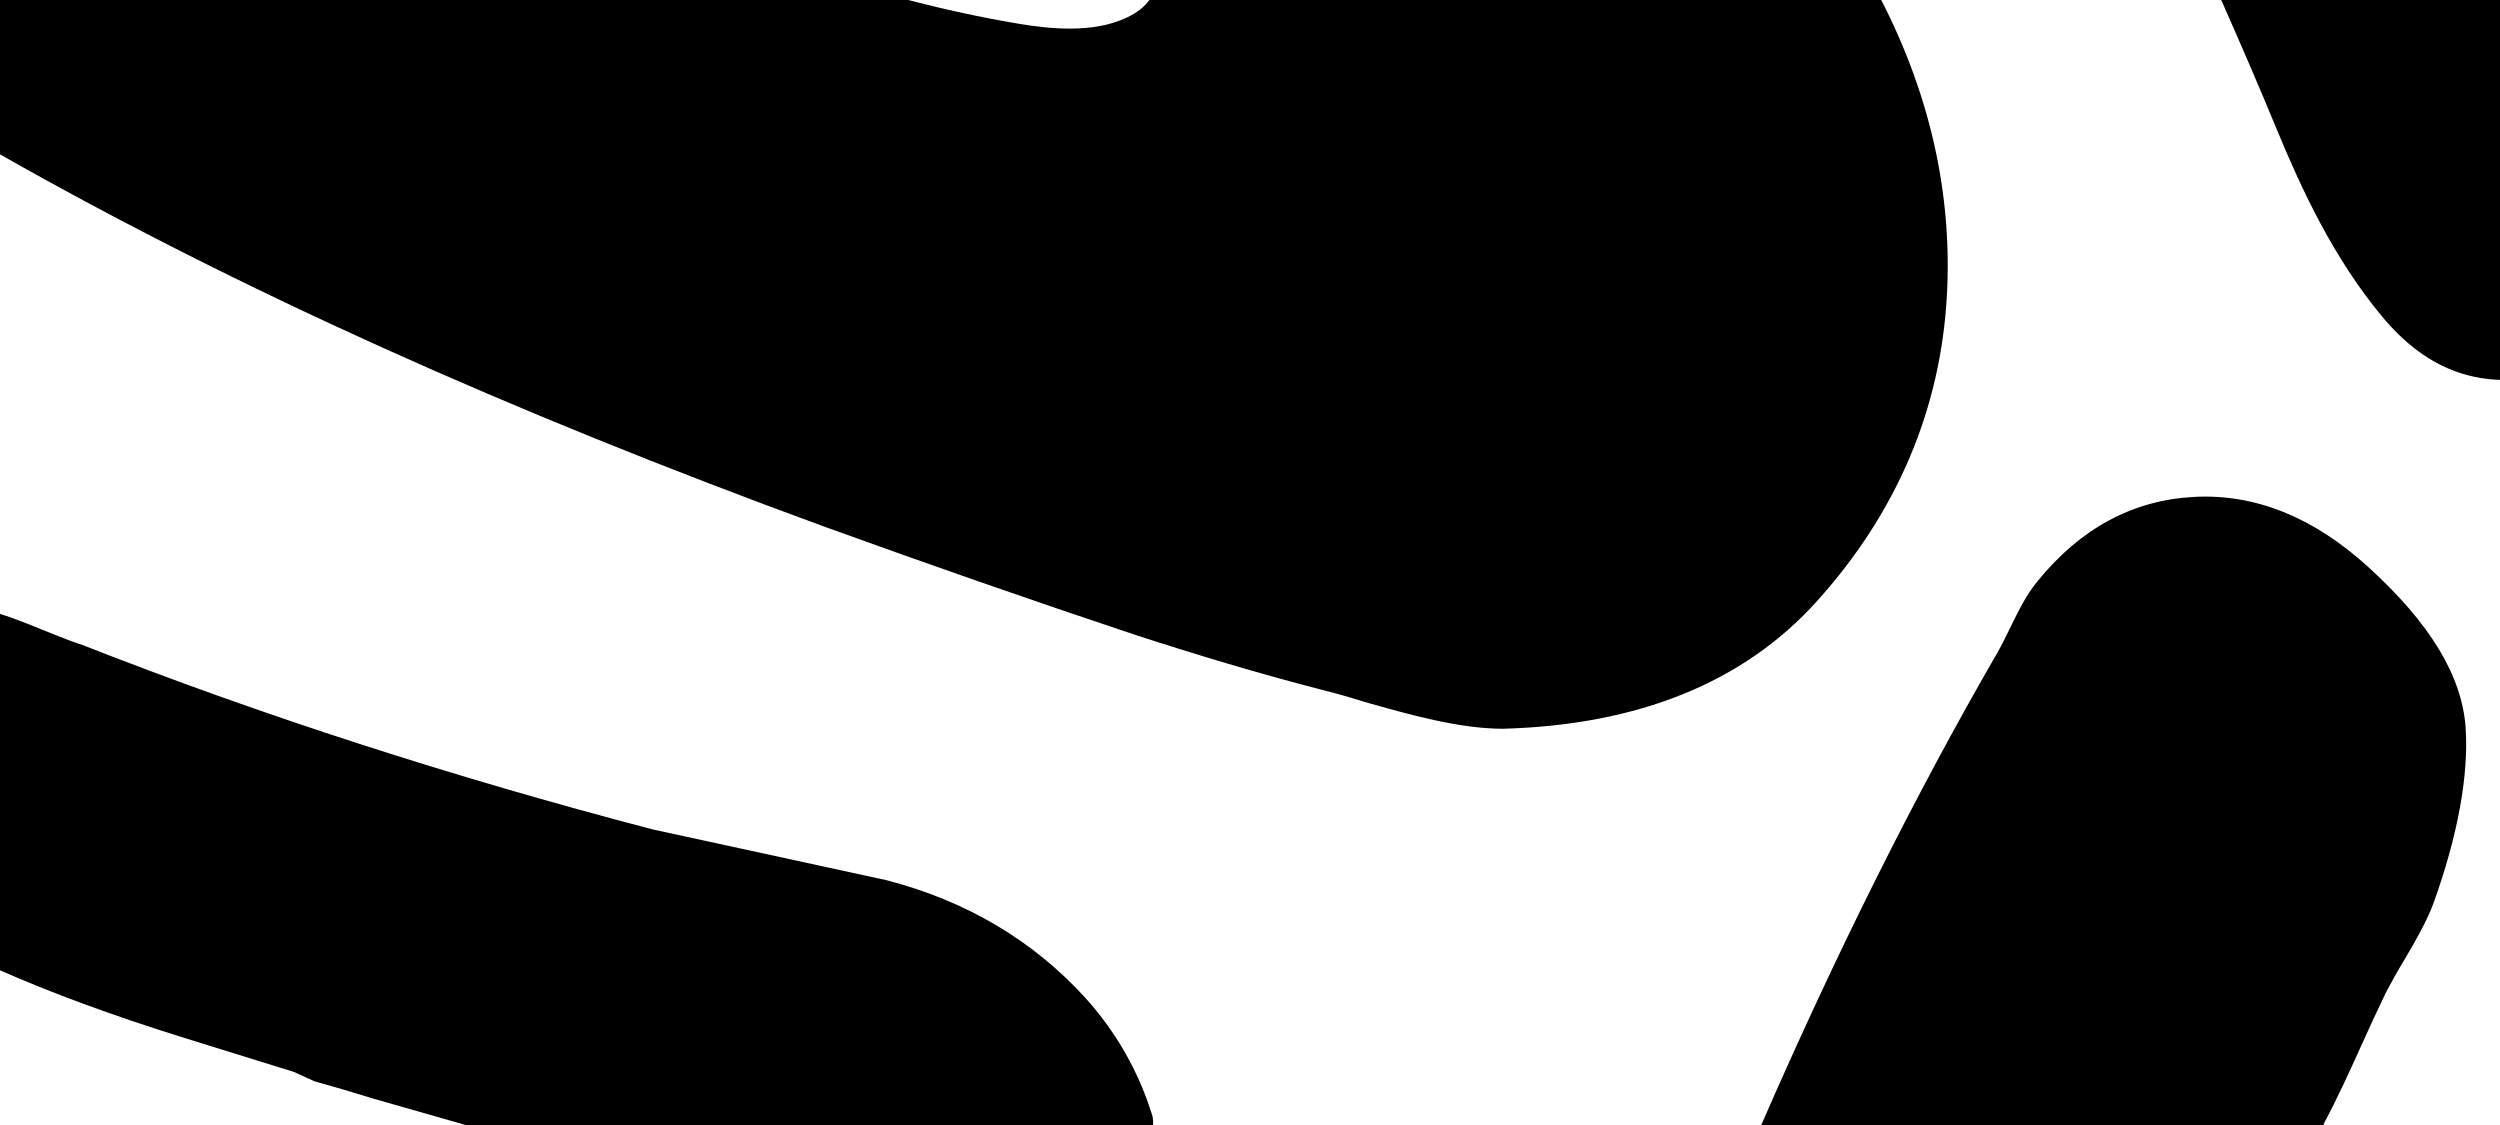
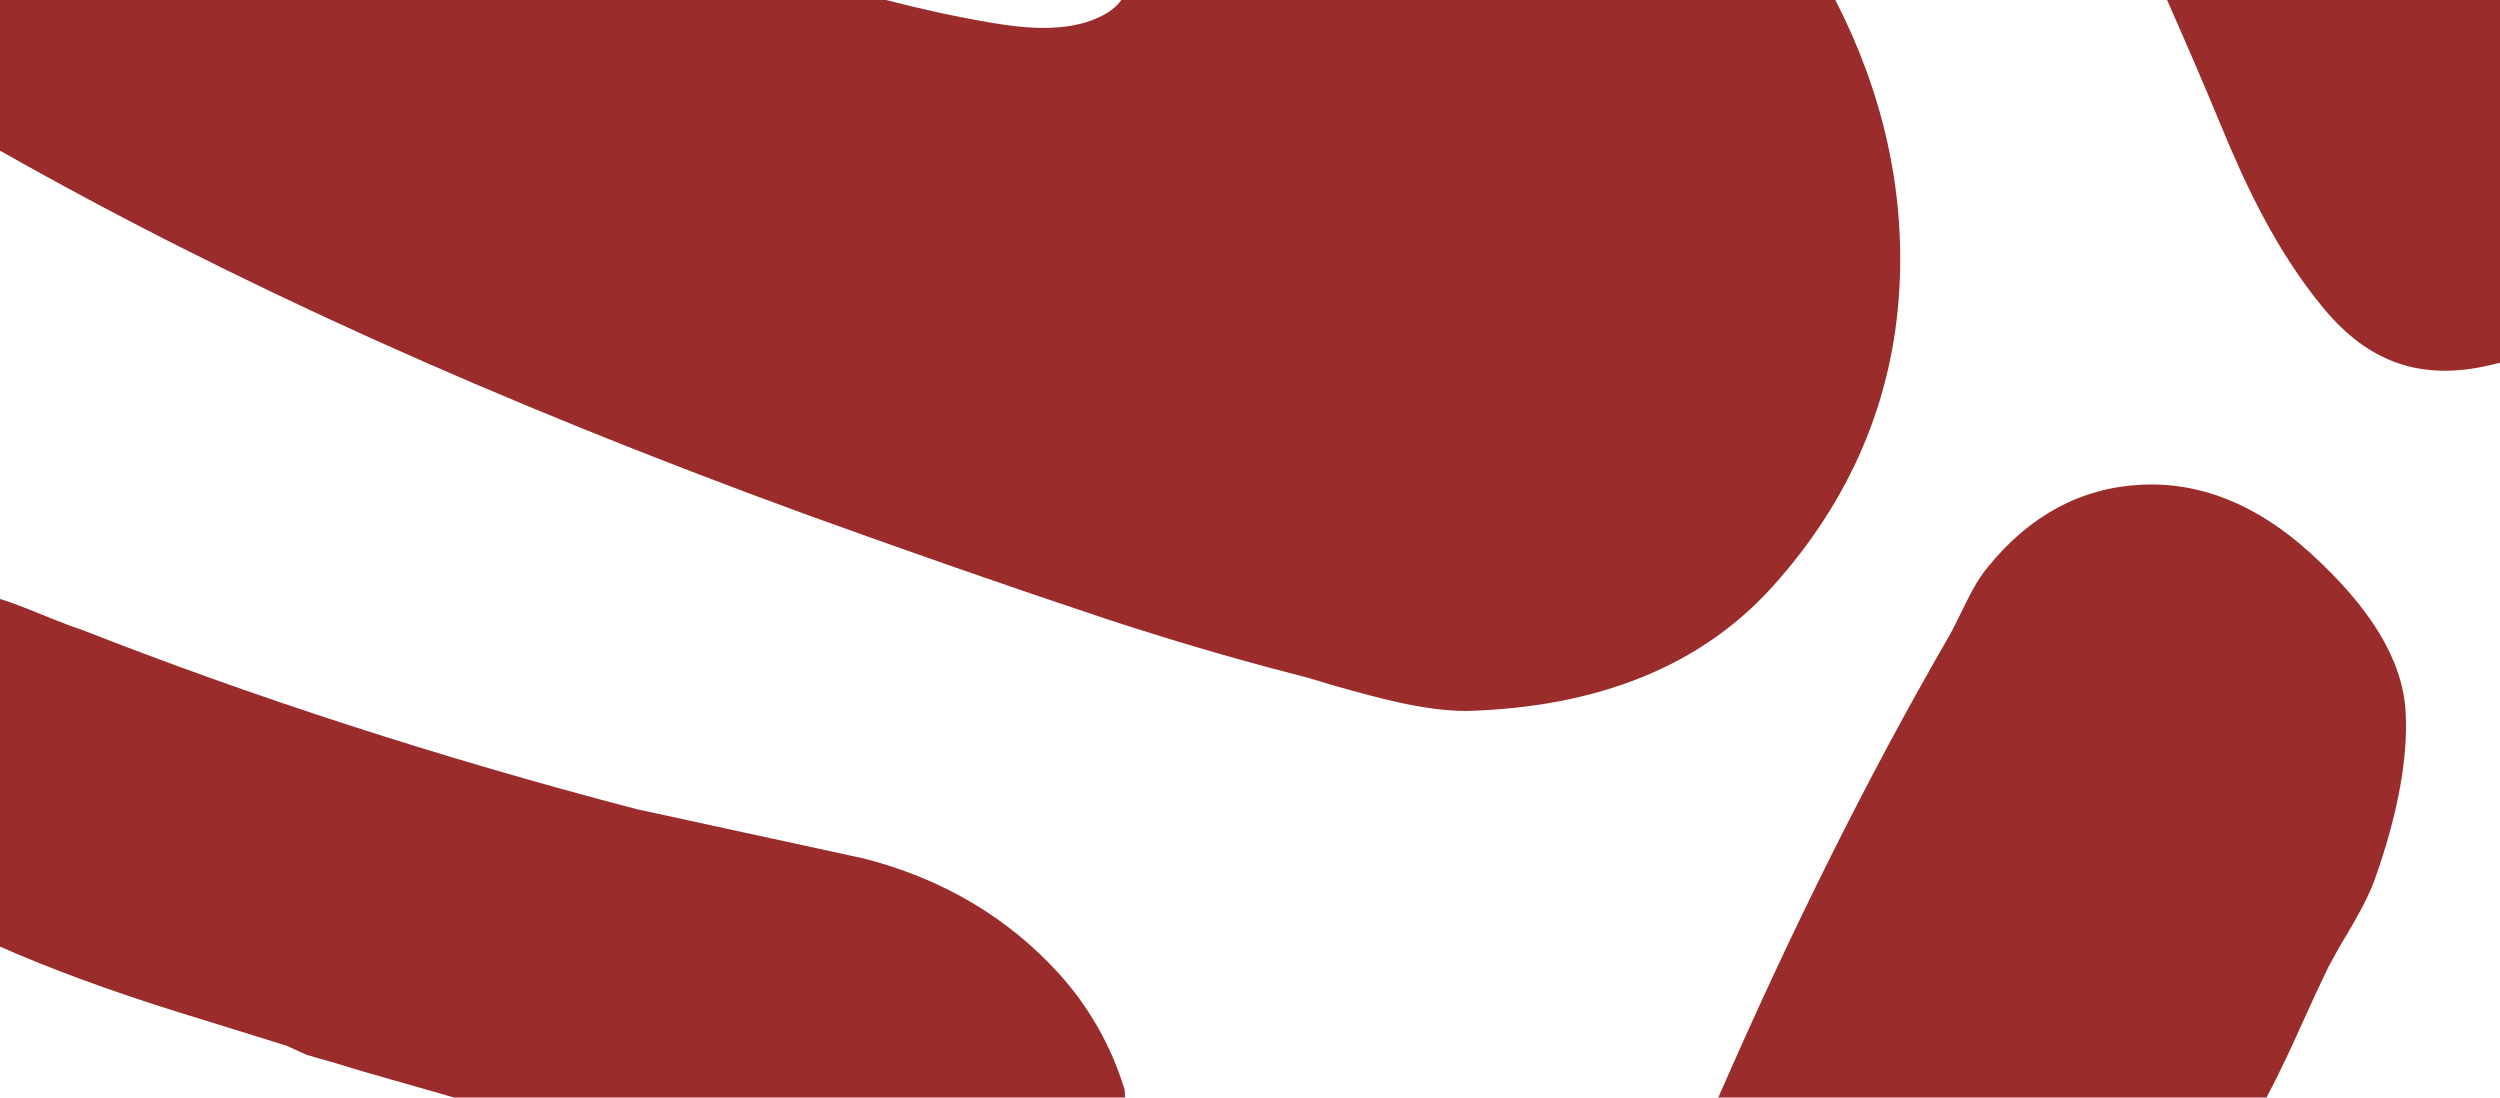
- <svg xmlns="http://www.w3.org/2000/svg" xmlns:xlink="http://www.w3.org/1999/xlink" viewBox="0 0 400 180">
+ <svg xmlns="http://www.w3.org/2000/svg" xmlns:xlink="http://www.w3.org/1999/xlink" viewBox="0 0 410 180" xml:space="preserve" style="enable-background:new 0 0 410 180;">
  <defs>
    <path id="SVGID_85_" d="M-1431.6-659.4h1680v1205h-1680z" />
  </defs>
  <g id="Layer_1">
    <defs>
      <path id="SVGID_83_" d="M-354.9-108.8c-.4-.2-.9-.1-1.2.3-.2.2-.4.5-.5.8-.2.7-.1 1.4.2 2.1.7 1.8 2.2 3.1 3.7 3.6.4.1.8.2 1.2.2.5 0 1.5.1 1.8-.6.2-.6-.2-1.3-.5-1.8-.6-1-1.4-1.8-2.2-2.5l-1.2-.9c-.4-.3-.7-.8-1.2-1 0-.2 0-.2-.1-.2" />
    </defs>
    <clipPath id="SVGID_2_">
      <use xlink:href="#SVGID_83_" overflow="visible" />
    </clipPath>
    <g clip-path="url(#SVGID_2_)">
      <defs>
        <use xlink:href="#SVGID_85_" />
      </defs>
      <clipPath id="SVGID_4_">
        <use xlink:href="#SVGID_85_" overflow="visible" />
      </clipPath>
    </g>
    <defs>
      <path id="SVGID_87_" d="M-349.6-111.5c1.4 1 2.6 3 4.4 3.6 1.4-.1 2.1-1.2 3.4-1.5 4.2-1 8.4.2 11.8-1.8 2.4-1.5 6.6-5.3.6-6.8-4.1-1-8.2-1.3-11-.2-2.8 1-5.7 6.4-9.2 6.7" />
    </defs>
    <clipPath id="SVGID_6_">
      <use xlink:href="#SVGID_87_" overflow="visible" />
    </clipPath>
    <g clip-path="url(#SVGID_6_)">
      <defs>
        <use id="SVGID_89_" xlink:href="#SVGID_85_" />
      </defs>
      <clipPath id="SVGID_8_">
        <use xlink:href="#SVGID_89_" overflow="visible" />
      </clipPath>
    </g>
    <defs>
      <path id="SVGID_91_" d="M-346.8-133c-.4-.2-.9-.1-1.2.3-.2.2-.4.5-.5.8-.2.7-.1 1.4.2 2.1.7 1.8 2.2 3.1 3.7 3.6.4.1.8.2 1.2.2.5 0 1.5.1 1.8-.6.2-.6-.2-1.3-.5-1.8-.6-1-1.4-1.8-2.2-2.5l-1.2-.9c-.4-.3-.7-.8-1.2-1 0-.2-.1-.2-.1-.2" />
    </defs>
    <clipPath id="SVGID_10_">
      <use xlink:href="#SVGID_91_" overflow="visible" />
    </clipPath>
    <g clip-path="url(#SVGID_10_)">
      <defs>
        <use id="SVGID_93_" xlink:href="#SVGID_85_" />
      </defs>
      <clipPath id="SVGID_12_">
        <use xlink:href="#SVGID_93_" overflow="visible" />
      </clipPath>
    </g>
    <defs>
      <path id="SVGID_95_" d="M-343.5-134.7c1.4 1 2.6 3 4.4 3.6 1.4-.1 2.1-1.2 3.4-1.5 4.2-1 8.4.2 11.8-1.8 2.4-1.5 6.6-5.3.6-6.8-4.1-1-8.2-1.3-11-.2-2.9 1-5.7 6.4-9.2 6.7" />
    </defs>
    <clipPath id="SVGID_14_">
      <use xlink:href="#SVGID_95_" overflow="visible" />
    </clipPath>
    <g clip-path="url(#SVGID_14_)">
      <defs>
        <use id="SVGID_97_" xlink:href="#SVGID_85_" />
      </defs>
      <clipPath id="SVGID_16_">
        <use xlink:href="#SVGID_97_" overflow="visible" />
      </clipPath>
    </g>
    <g>
      <defs>
        <path id="SVGID_99_" d="M-308.4-129c-.4-.1-.9-.1-1.2.2-.2.1-.4.3-.5.4-.2.4-.1.8.2 1.2.7 1.1 2.2 1.8 3.7 2.1.4.1.8.1 1.2.1.5 0 1.5.1 1.8-.3.2-.3-.2-.8-.5-1-.6-.6-1.4-1-2.2-1.4-.4-.2-.8-.4-1.2-.5-.4-.2-.7-.4-1.2-.6 0-.2-.1-.2-.1-.2" />
      </defs>
      <clipPath id="SVGID_18_">
        <use xlink:href="#SVGID_99_" overflow="visible" />
      </clipPath>
      <g clip-path="url(#SVGID_18_)">
        <defs>
          <use id="SVGID_101_" xlink:href="#SVGID_85_" />
        </defs>
        <clipPath id="SVGID_20_">
          <use xlink:href="#SVGID_101_" overflow="visible" />
        </clipPath>
      </g>
    </g>
    <g>
      <defs>
        <path id="SVGID_103_" d="M-306.1-129.3c1 .9 1.9 2.7 3.2 3.3 1-.1 1.5-1.1 2.5-1.4 3.1-.9 6.2.2 8.7-1.7 1.7-1.3 4.9-4.8.4-6.2-3-.9-6-1.1-8.2-.1-2 .9-4 5.8-6.6 6.1" />
      </defs>
      <clipPath id="SVGID_22_">
        <use xlink:href="#SVGID_103_" overflow="visible" />
      </clipPath>
      <g clip-path="url(#SVGID_22_)">
        <defs>
          <use id="SVGID_105_" xlink:href="#SVGID_85_" />
        </defs>
        <clipPath id="SVGID_24_">
          <use xlink:href="#SVGID_105_" overflow="visible" />
        </clipPath>
      </g>
    </g>
    <g>
      <defs>
        <path id="SVGID_107_" d="M-303.4-147.2c-.4-.1-.9-.1-1.2.2-.2.1-.4.3-.5.4-.2.4-.1.8.2 1.2.7 1.1 2.2 1.8 3.7 2.1.4.1.8.1 1.2.1.5 0 1.5.1 1.8-.3.2-.3-.2-.8-.5-1-.6-.6-1.4-1-2.2-1.4-.4-.2-.8-.4-1.2-.5-.4-.2-.7-.4-1.2-.6 0-.1 0-.2-.1-.2" />
      </defs>
      <clipPath id="SVGID_26_">
        <use xlink:href="#SVGID_107_" overflow="visible" />
      </clipPath>
      <g clip-path="url(#SVGID_26_)">
        <defs>
          <use id="SVGID_109_" xlink:href="#SVGID_85_" />
        </defs>
        <clipPath id="SVGID_28_">
          <use xlink:href="#SVGID_109_" overflow="visible" />
        </clipPath>
      </g>
    </g>
    <g>
      <defs>
        <path id="SVGID_111_" d="M-301.1-148.5c1.1.9 1.9 2.7 3.2 3.3 1-.1 1.5-1.1 2.5-1.4 3.1-.9 6.2.2 8.7-1.7 1.7-1.3 4.9-4.8.4-6.2-3-.9-6-1.1-8.2-.1-1.9.9-4 5.8-6.6 6.1" />
      </defs>
      <clipPath id="SVGID_30_">
        <use xlink:href="#SVGID_111_" overflow="visible" />
      </clipPath>
      <g clip-path="url(#SVGID_30_)">
        <defs>
          <use id="SVGID_113_" xlink:href="#SVGID_85_" />
        </defs>
        <clipPath id="SVGID_32_">
          <use xlink:href="#SVGID_113_" overflow="visible" />
        </clipPath>
      </g>
    </g>
    <g>
      <defs>
        <path id="SVGID_115_" d="M-271.8-145.2c-.2-.1-.5 0-.7.1l-.3.3c-.1.3 0 .6.1.9.4.8 1.3 1.3 2.1 1.5.2.1.5.1.7.1.3 0 .9.1 1-.3.1-.3-.1-.6-.3-.8-.4-.4-.8-.8-1.3-1.1-.2-.1-.4-.3-.7-.4-.2-.1-.4-.3-.7-.4l.1.1" />
      </defs>
      <clipPath id="SVGID_34_">
        <use xlink:href="#SVGID_115_" overflow="visible" />
      </clipPath>
      <g clip-path="url(#SVGID_34_)">
        <defs>
          <use id="SVGID_117_" xlink:href="#SVGID_85_" />
        </defs>
        <clipPath id="SVGID_36_">
          <use xlink:href="#SVGID_117_" overflow="visible" />
        </clipPath>
      </g>
    </g>
    <g>
      <defs>
        <path id="SVGID_119_" d="M-269.8-147.5c.9.7 1.6 1.9 2.7 2.3.8-.1 1.3-.8 2.1-1 2.6-.7 5.1.2 7.2-1.2 1.4-.9 4-3.4.4-4.4-2.5-.7-5-.8-6.7-.1-1.8.8-3.5 4.2-5.7 4.4" />
      </defs>
      <clipPath id="SVGID_38_">
        <use xlink:href="#SVGID_119_" overflow="visible" />
      </clipPath>
      <g clip-path="url(#SVGID_38_)">
        <defs>
          <use id="SVGID_121_" xlink:href="#SVGID_85_" />
        </defs>
        <clipPath id="SVGID_40_">
          <use xlink:href="#SVGID_121_" overflow="visible" />
        </clipPath>
      </g>
    </g>
    <g>
      <defs>
        <path id="SVGID_123_" d="M-266.7-160.3c-.2-.1-.5 0-.7.1l-.3.3c-.1.3 0 .6.1.9.4.8 1.3 1.3 2.1 1.5.2.1.5.1.7.1.3 0 .9.1 1-.3.1-.3-.1-.6-.3-.8-.4-.4-.8-.8-1.3-1.1-.2-.1-.4-.3-.7-.4-.2-.1-.4-.3-.7-.4l.1.1" />
      </defs>
      <clipPath id="SVGID_42_">
        <use xlink:href="#SVGID_123_" overflow="visible" />
      </clipPath>
      <g clip-path="url(#SVGID_42_)">
        <defs>
          <use id="SVGID_125_" xlink:href="#SVGID_85_" />
        </defs>
        <clipPath id="SVGID_44_">
          <use xlink:href="#SVGID_125_" overflow="visible" />
        </clipPath>
      </g>
    </g>
    <g>
      <defs>
        <path id="SVGID_127_" d="M-265.7-161.6c.9.7 1.6 1.9 2.7 2.3.8-.1 1.3-.8 2.1-1 2.6-.7 5.1.2 7.2-1.2 1.4-.9 4-3.4.4-4.4-2.5-.7-5-.8-6.7-.1-1.9.7-3.6 4.2-5.7 4.4" />
      </defs>
      <clipPath id="SVGID_46_">
        <use xlink:href="#SVGID_127_" overflow="visible" />
      </clipPath>
      <g clip-path="url(#SVGID_46_)">
        <defs>
          <use id="SVGID_129_" xlink:href="#SVGID_85_" />
        </defs>
        <clipPath id="SVGID_48_">
          <use xlink:href="#SVGID_129_" overflow="visible" />
        </clipPath>
      </g>
    </g>
-     <path class="st120" d="M290.7 96.2c12.8-14.2 19.8-30.7 20.8-48.9.9-16.2-2.7-32.1-10.5-47.3H183.9c-.8 1.1-1.9 2-3.6 2.8-5.4 2.6-12.5 1.8-17.3 1-6-1-11.9-2.3-17.7-3.8H0v24.7c37.9 21.5 81.1 41 132 59.6 16.3 5.9 32.9 11.7 49.4 17.2 9.8 3.2 20.1 6.3 30.6 9 2 .5 4.1 1.1 6.3 1.8 7.1 2 15.1 4.3 22.2 4.3 21.6-.6 38.5-7.4 50.2-20.4zM381.1 50.6c7.4 8.9 16 11.9 27.2 9.3.6-.1 1.1-.3 1.7-.4V0h-54.6c3 6.8 6 13.7 8.8 20.5 4 9.7 9.1 20.7 16.9 30.1zM173.6 159.6c-8.3-9.1-19-15.5-31.9-18.8l-37.3-8.1c-32.1-8.4-62.7-18.3-91.2-29.5-.4-.1-2.2-.7-8.8-3.4-1.6-.6-3.1-1.2-4.5-1.6v57c7.9 3.5 17.8 7.2 29.7 10.9l17.4 5.4 3.3 1.5c3.2.9 6.3 1.8 9.5 2.8l14.7 4.2h110c0-.5 0-.9-.1-1.4-2.2-7.2-5.9-13.6-10.8-19zM371.8 179.8c2.2-4.1 4.1-8.3 6-12.5 1.3-2.9 2.6-5.7 4-8.6.9-1.7 1.9-3.5 3-5.3 1.7-2.9 3.5-6 4.6-9 3.9-10.9 5.6-20.4 5.1-28-.6-8.3-5.7-16.7-15.6-25.7-8.8-8-18.1-11.7-27.8-11.2-9.8.5-18.2 5-25.1 13.5-1.9 2.3-3.1 4.9-4.3 7.3-.7 1.4-1.3 2.7-2.1 4.1-13.3 23-25.8 48.1-37.8 75.6h90.1c-.2-.1-.1-.1-.1-.2z" />
+     <path style="fill: #9b2c2c;" class="st120" d="M290.7 96.2c12.8-14.2 19.8-30.7 20.8-48.9.9-16.2-2.7-32.1-10.5-47.3H183.9c-.8 1.1-1.9 2-3.6 2.8-5.4 2.6-12.5 1.8-17.3 1-6-1-11.9-2.3-17.7-3.8H0v24.7c37.9 21.5 81.1 41 132 59.6 16.3 5.9 32.9 11.7 49.4 17.2 9.8 3.2 20.1 6.3 30.6 9 2 .5 4.1 1.1 6.3 1.8 7.1 2 15.1 4.3 22.2 4.3 21.6-.6 38.5-7.4 50.2-20.4zM381.1 50.6c7.4 8.9 16 11.9 27.2 9.3.6-.1 1.1-.3 1.7-.4V0h-54.6c3 6.8 6 13.7 8.8 20.5 4 9.7 9.1 20.7 16.9 30.1zM173.6 159.6c-8.3-9.1-19-15.5-31.9-18.8l-37.3-8.1c-32.1-8.4-62.7-18.3-91.2-29.5-.4-.1-2.2-.7-8.8-3.4-1.6-.6-3.1-1.2-4.5-1.6v57c7.9 3.5 17.8 7.2 29.7 10.9l17.4 5.4 3.3 1.5c3.2.9 6.3 1.8 9.5 2.8l14.7 4.2h110c0-.5 0-.9-.1-1.4-2.2-7.2-5.9-13.6-10.8-19zM371.8 179.8c2.2-4.1 4.1-8.3 6-12.5 1.3-2.9 2.6-5.7 4-8.6.9-1.7 1.9-3.5 3-5.3 1.7-2.9 3.5-6 4.6-9 3.9-10.9 5.6-20.4 5.1-28-.6-8.3-5.7-16.7-15.6-25.7-8.8-8-18.1-11.7-27.8-11.2-9.8.5-18.2 5-25.1 13.5-1.9 2.3-3.1 4.9-4.3 7.3-.7 1.4-1.3 2.7-2.1 4.1-13.3 23-25.8 48.1-37.8 75.6h90.1c-.2-.1-.1-.1-.1-.2z" />
  </g>
</svg>
